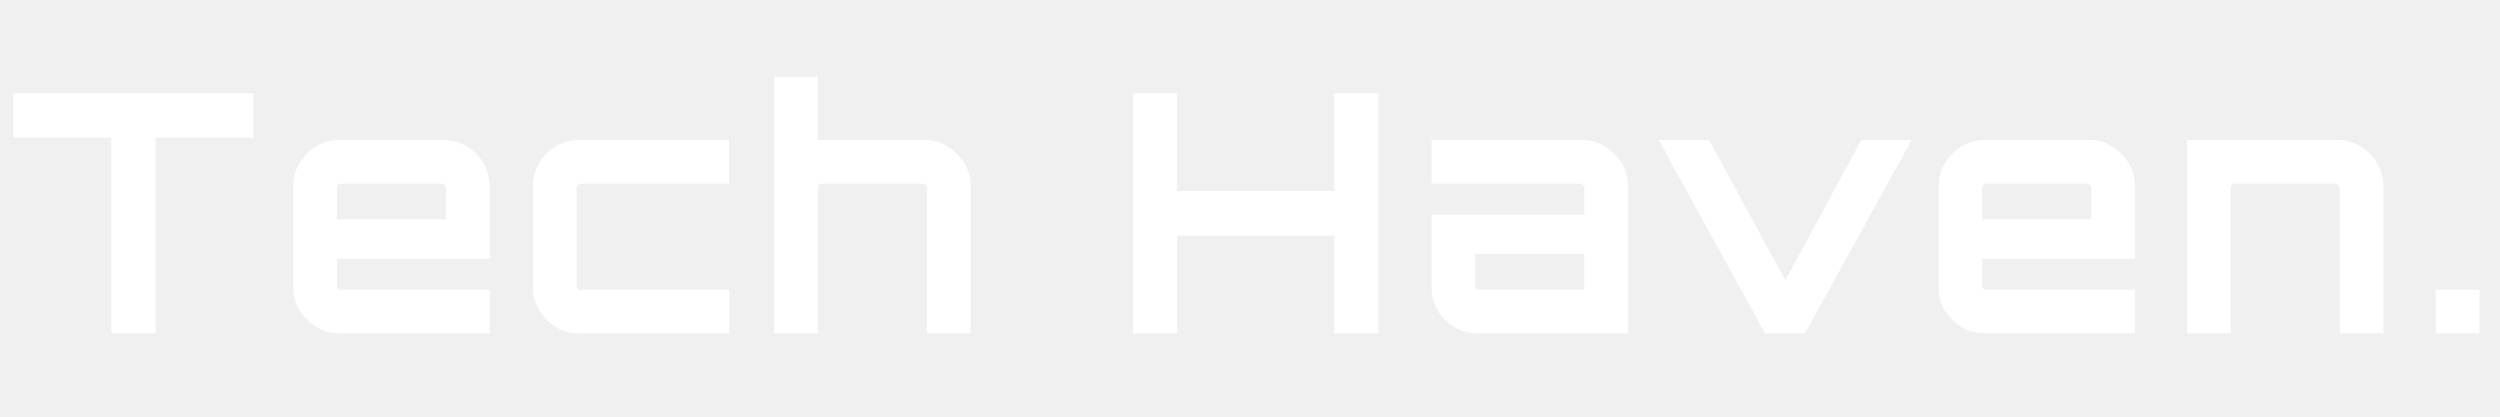
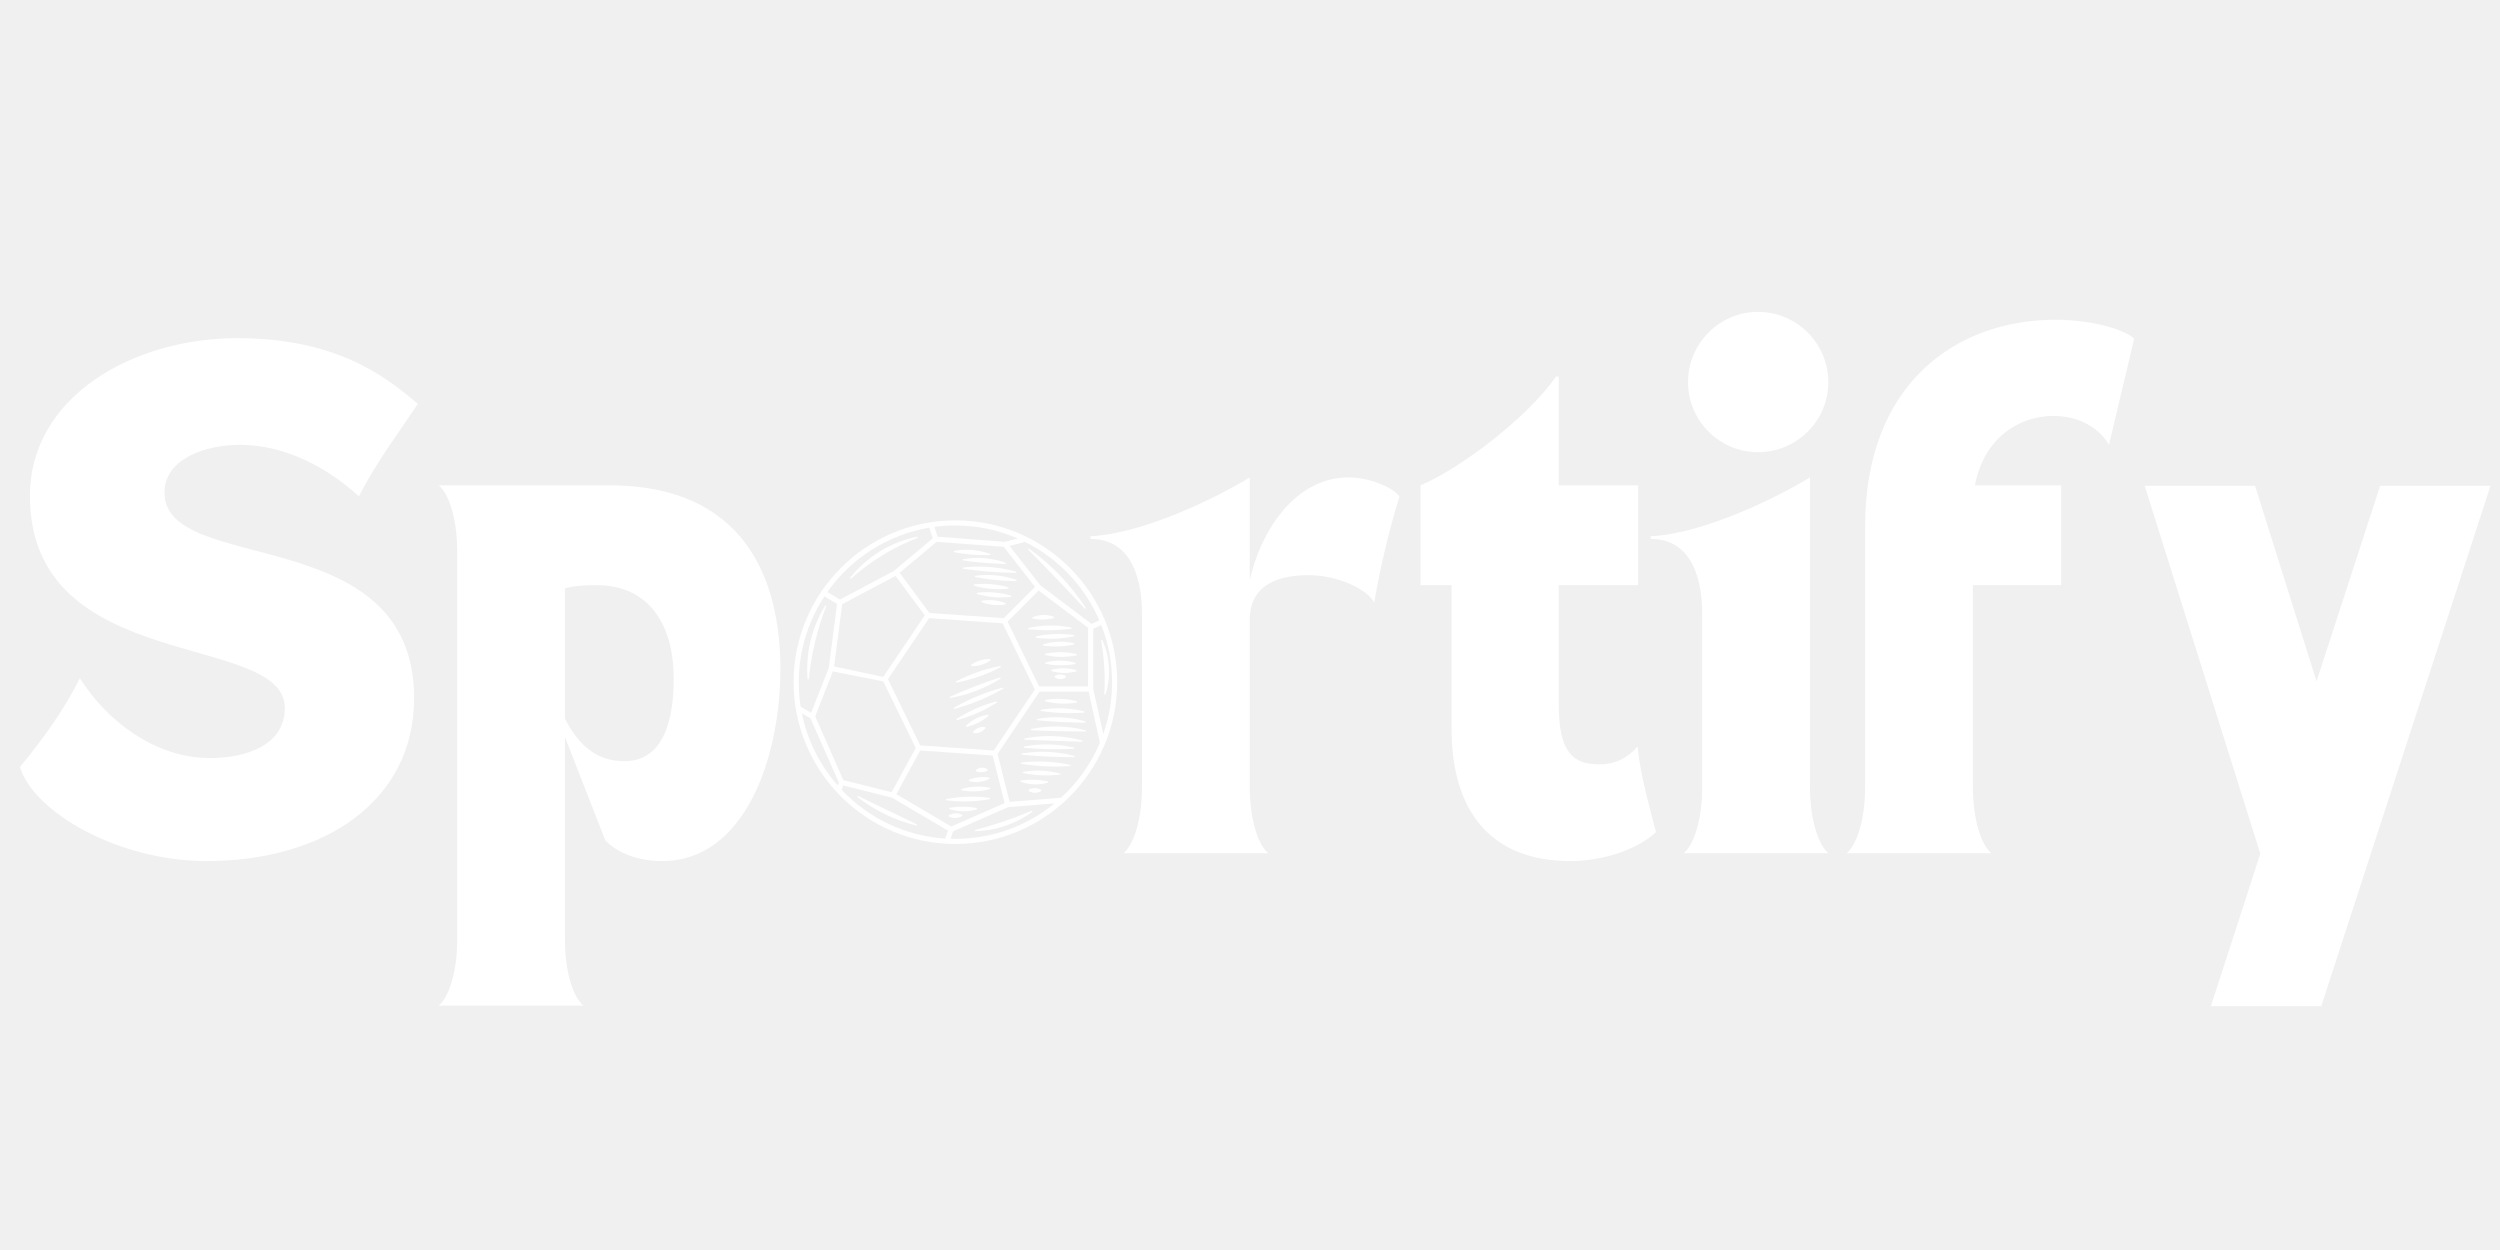
- <svg xmlns="http://www.w3.org/2000/svg" width="180" height="30" viewBox="0 0 180 30" fill="none">
-   <path d="M8.016 24V9.912H0.96V6.72H18.241V9.912H11.209V24H8.016ZM24.427 24C23.819 24 23.267 23.848 22.771 23.544C22.275 23.24 21.875 22.84 21.571 22.344C21.267 21.848 21.115 21.296 21.115 20.688V13.392C21.115 12.784 21.267 12.232 21.571 11.736C21.875 11.24 22.275 10.84 22.771 10.536C23.267 10.232 23.819 10.08 24.427 10.08H31.939C32.547 10.08 33.099 10.232 33.595 10.536C34.107 10.84 34.507 11.24 34.795 11.736C35.099 12.232 35.251 12.784 35.251 13.392V18.624H24.259V20.568C24.259 20.648 24.283 20.72 24.331 20.784C24.395 20.832 24.467 20.856 24.547 20.856H35.251V24H24.427ZM24.259 15.792H32.107V13.512C32.107 13.432 32.075 13.368 32.011 13.32C31.963 13.256 31.899 13.224 31.819 13.224H24.547C24.467 13.224 24.395 13.256 24.331 13.32C24.283 13.368 24.259 13.432 24.259 13.512V15.792ZM41.682 24C41.074 24 40.522 23.848 40.026 23.544C39.53 23.24 39.13 22.84 38.826 22.344C38.522 21.848 38.37 21.296 38.37 20.688V13.392C38.37 12.784 38.522 12.232 38.826 11.736C39.13 11.24 39.53 10.84 40.026 10.536C40.522 10.232 41.074 10.08 41.682 10.08H52.482V13.224H41.802C41.722 13.224 41.65 13.256 41.586 13.32C41.538 13.368 41.514 13.432 41.514 13.512V20.568C41.514 20.648 41.538 20.72 41.586 20.784C41.65 20.832 41.722 20.856 41.802 20.856H52.506V24H41.682ZM55.744 24V5.52H58.888V10.08H66.568C67.176 10.08 67.728 10.232 68.224 10.536C68.72 10.84 69.12 11.24 69.424 11.736C69.728 12.232 69.88 12.784 69.88 13.392V24H66.736V13.512C66.736 13.432 66.704 13.368 66.64 13.32C66.592 13.256 66.528 13.224 66.448 13.224H59.176C59.096 13.224 59.024 13.256 58.96 13.32C58.912 13.368 58.888 13.432 58.888 13.512V24H55.744ZM81.583 24V6.72H84.751V13.752H96.079V6.72H99.247V24H96.079V16.968H84.751V24H81.583ZM106.389 24C105.781 24 105.221 23.848 104.709 23.544C104.213 23.24 103.813 22.84 103.509 22.344C103.221 21.848 103.077 21.296 103.077 20.688V15.456H114.069V13.512C114.069 13.432 114.037 13.368 113.973 13.32C113.925 13.256 113.861 13.224 113.781 13.224H103.077V10.08H113.901C114.509 10.08 115.061 10.232 115.557 10.536C116.069 10.84 116.469 11.24 116.757 11.736C117.061 12.232 117.213 12.784 117.213 13.392V24H106.389ZM106.509 20.856H114.069V18.288H106.221V20.568C106.221 20.648 106.245 20.72 106.293 20.784C106.357 20.832 106.429 20.856 106.509 20.856ZM127.08 24L119.424 10.08H123.048L128.544 20.184L134.016 10.08H137.64L129.96 24H127.08ZM142.89 24C142.282 24 141.73 23.848 141.234 23.544C140.738 23.24 140.338 22.84 140.034 22.344C139.73 21.848 139.578 21.296 139.578 20.688V13.392C139.578 12.784 139.73 12.232 140.034 11.736C140.338 11.24 140.738 10.84 141.234 10.536C141.73 10.232 142.282 10.08 142.89 10.08H150.402C151.01 10.08 151.562 10.232 152.058 10.536C152.57 10.84 152.97 11.24 153.258 11.736C153.562 12.232 153.714 12.784 153.714 13.392V18.624H142.722V20.568C142.722 20.648 142.746 20.72 142.794 20.784C142.858 20.832 142.93 20.856 143.01 20.856H153.714V24H142.89ZM142.722 15.792H150.57V13.512C150.57 13.432 150.538 13.368 150.474 13.32C150.426 13.256 150.362 13.224 150.282 13.224H143.01C142.93 13.224 142.858 13.256 142.794 13.32C142.746 13.368 142.722 13.432 142.722 13.512V15.792ZM157.467 24V10.08H168.291C168.899 10.08 169.451 10.232 169.947 10.536C170.459 10.84 170.859 11.24 171.147 11.736C171.451 12.232 171.603 12.784 171.603 13.392V24H168.459V13.512C168.459 13.432 168.427 13.368 168.363 13.32C168.315 13.256 168.251 13.224 168.171 13.224H160.899C160.819 13.224 160.747 13.256 160.683 13.32C160.635 13.368 160.611 13.432 160.611 13.512V24H157.467ZM175.378 24V20.856H178.522V24H175.378Z" fill="white" />
+ <svg xmlns="http://www.w3.org/2000/svg" width="6912" zoomAndPan="magnify" viewBox="0 0 5184 2592" height="3456" preserveAspectRatio="xMidYMid meet" version="1.0">
+   <defs>
+     <g />
+     <clipPath id="1ccec298ad">
+       <path d="M 1645.633 1079.07 L 2316.625 1079.07 L 2316.625 1750.062 L 1645.633 1750.062 Z M 1645.633 1079.07 " clip-rule="nonzero" />
+     </clipPath>
+   </defs>
+   <g fill="#ffffff" fill-opacity="1">
+     <g transform="translate(19.57842, 1769.142)">
+       <g>
+         <path d="M 21.793 -178.719 C 50.129 -85 225.578 16.348 408.652 16.348 C 652.754 16.348 839.102 -107.883 839.102 -321.473 C 839.102 -690.895 321.473 -574.293 321.473 -747.562 C 321.473 -818.395 407.562 -846.73 477.305 -846.73 C 575.383 -846.73 662.562 -796.602 724.68 -739.934 C 761.73 -812.945 809.676 -875.062 846.73 -931.73 C 781.344 -987.305 680 -1067.945 471.859 -1067.945 C 257.18 -1067.945 42.5 -946.984 42.5 -741.023 C 42.5 -367.242 571.023 -460.961 571.023 -300.77 C 571.023 -226.668 495.832 -197.242 415.191 -197.242 C 304.039 -197.242 202.691 -272.434 146.023 -362.883 C 114.422 -298.59 68.652 -235.383 21.793 -178.719 Z M 21.793 -178.719 " />
+       </g>
+     </g>
+   </g>
+   <g fill="#ffffff" fill-opacity="1">
+     <g transform="translate(888.1007, 1769.142)">
+       <g>
+         <path d="M 321.473 316.023 C 296.41 294.23 283.332 235.383 283.332 180.898 L 283.332 -240.832 L 367.242 -26.152 C 393.398 0 434.809 16.348 484.934 16.348 C 657.113 16.348 730.125 -199.422 730.125 -381.41 C 730.125 -569.934 654.934 -762.82 374.871 -762.82 L 21.793 -762.82 C 46.859 -741.023 59.938 -682.18 59.938 -627.691 L 59.938 180.898 C 59.938 235.383 46.859 294.23 21.793 316.023 Z M 348.719 -555.77 C 457.691 -555.77 508.91 -474.039 508.91 -361.793 C 508.91 -248.461 472.949 -190.703 406.473 -190.703 C 344.359 -190.703 308.398 -229.934 283.332 -278.973 L 283.332 -549.23 C 304.039 -554.68 324.742 -555.77 348.719 -555.77 Z M 348.719 -555.77 " />
+       </g>
+     </g>
+   </g>
+   <g fill="#ffffff" fill-opacity="1">
+     <g transform="translate(1650.96, 1769.142)">
+       <g />
+     </g>
+   </g>
+   <g fill="#ffffff" fill-opacity="1">
+     <g transform="translate(1977.881, 1769.142)">
+       <g />
+     </g>
+   </g>
+   <g fill="#ffffff" fill-opacity="1">
+     <g transform="translate(2304.815, 1769.142)">
+       <g>
+         <path d="M -43.59 -657.113 L -43.59 -651.664 C 61.027 -651.664 63.203 -526.344 63.203 -495.832 L 63.203 -135.129 C 63.203 -80.641 50.129 -21.793 25.062 0 L 324.742 0 C 299.68 -21.793 286.602 -81.73 286.602 -136.219 L 286.602 -483.844 C 286.602 -543.781 326.922 -576.473 408.652 -576.473 C 465.32 -576.473 527.434 -550.32 544.871 -519.805 C 556.859 -591.73 576.473 -673.461 597.18 -739.934 C 583.012 -758.461 535.062 -779.164 491.473 -779.164 C 377.051 -779.164 307.309 -661.473 286.602 -565.574 L 286.602 -779.164 C 213.59 -734.484 64.293 -662.562 -43.59 -657.113 Z M -43.59 -657.113 " />
+       </g>
+     </g>
+   </g>
+   <g fill="#ffffff" fill-opacity="1">
+     <g transform="translate(2945.582, 1769.142)">
+       <g>
+         <path d="M 0 -555.77 L 64.293 -555.77 L 64.293 -259.359 C 64.293 -83.91 148.203 16.348 310.578 16.348 C 380.32 16.348 451.152 -8.719 488.203 -43.59 C 476.219 -92.629 456.602 -155.832 450.062 -221.219 C 429.359 -197.242 404.293 -184.168 370.512 -184.168 C 316.023 -184.168 286.602 -209.23 286.602 -308.398 L 286.602 -555.77 L 451.152 -555.77 L 451.152 -762.82 L 286.602 -762.82 L 286.602 -988.395 L 281.152 -988.395 C 220.129 -901.215 80.641 -796.602 0 -762.82 Z M 0 -555.77 " />
+       </g>
+     </g>
+   </g>
+   <g fill="#ffffff" fill-opacity="1">
+     <g transform="translate(3466.478, 1769.142)">
+       <g>
+         <path d="M -43.59 -657.113 L -43.59 -651.664 C 61.027 -651.664 63.203 -526.344 63.203 -495.832 L 63.203 -135.129 C 63.203 -80.641 50.129 -21.793 25.062 0 L 324.742 0 C 299.68 -21.793 286.602 -81.73 286.602 -136.219 L 286.602 -779.164 C 213.59 -734.484 64.293 -662.562 -43.59 -657.113 Z M 178.719 -831.473 C 259.359 -831.473 324.742 -896.855 324.742 -976.406 C 324.742 -1057.051 259.359 -1122.434 178.719 -1122.434 C 99.168 -1122.434 33.781 -1057.051 33.781 -976.406 C 33.781 -896.855 99.168 -831.473 178.719 -831.473 Z M 178.719 -831.473 " />
+       </g>
+     </g>
+   </g>
+   <g fill="#ffffff" fill-opacity="1">
+     <g transform="translate(3813.015, 1769.142)">
+       <g>
+         <path d="M 316.023 0 C 290.961 -21.793 277.883 -81.73 277.883 -136.219 L 277.883 -555.77 L 460.961 -555.77 L 460.961 -762.82 L 282.242 -762.82 C 300.77 -861.984 374.871 -906.664 444.613 -906.664 C 504.551 -906.664 543.781 -876.152 560.125 -846.73 L 612.434 -1066.855 C 595 -1084.293 528.523 -1106.086 448.973 -1106.086 C 245.191 -1106.086 54.488 -975.316 54.488 -677.82 L 54.488 -135.129 C 54.488 -80.641 41.41 -21.793 16.348 0 Z M 316.023 0 " />
+       </g>
+     </g>
+   </g>
+   <g fill="#ffffff" fill-opacity="1">
+     <g transform="translate(4447.243, 1769.142)">
+       <g>
+         <path d="M 239.742 1.09 L 137.309 317.113 L 366.152 317.113 L 717.051 -761.73 L 488.203 -761.73 L 356.344 -356.344 L 228.844 -761.73 L 0 -761.73 Z M 239.742 1.09 " />
+       </g>
+     </g>
+   </g>
+   <g clip-path="url(#1ccec298ad)">
+     <path fill="#ffffff" d="M 1981.102 1079 C 1796.074 1079 1645.562 1229.512 1645.562 1414.539 C 1645.562 1599.566 1796.074 1750.078 1981.102 1750.078 C 2166.125 1750.078 2316.637 1599.566 2316.637 1414.539 C 2316.637 1229.512 2166.125 1079 1981.102 1079 Z M 2154.66 1423.426 L 2089.316 1289.102 L 2153.785 1224.516 C 2194.078 1254.727 2251.109 1297.621 2257.512 1302.688 L 2256.246 1302.688 L 2256.246 1423.426 Z M 1972.582 1713.859 L 1858.656 1646.836 L 1908.113 1556.164 L 2058.508 1566.754 L 2083.145 1665.277 Z M 1848.801 1642.715 L 1748.805 1617.707 L 1690.391 1485.434 L 1726.977 1392.273 L 1831.625 1412.996 L 1898.855 1551.008 Z M 1680.469 1489.301 L 1739.344 1622.496 L 1737.18 1628.805 C 1727.852 1618.223 1719.25 1607.074 1711.379 1595.367 C 1703.504 1583.66 1696.43 1571.488 1690.145 1558.855 C 1683.863 1546.227 1678.426 1533.238 1673.84 1519.898 C 1669.254 1506.555 1665.551 1492.973 1662.738 1479.145 Z M 1746.363 1252.859 L 1857.043 1194.148 L 1917.621 1276 L 1831.441 1403.648 L 1729.602 1381.961 Z M 1942.074 1123.531 L 2081.371 1133.848 L 2146.254 1217.035 L 2081.418 1281.895 L 1927.152 1271.051 L 1865.492 1187.723 Z M 2060.465 1556.395 L 1908.113 1545.664 L 1841.227 1408.367 L 1926.672 1281.734 L 2078.977 1292.508 L 2145.863 1429.805 Z M 2266.973 1303.723 C 2270.406 1302.438 2273.754 1300.957 2277.012 1299.277 C 2279.316 1298.125 2281.617 1296.977 2283.574 1295.941 C 2287.094 1304.914 2290.207 1314.027 2292.918 1323.277 C 2295.629 1332.531 2297.922 1341.883 2299.797 1351.34 C 2301.676 1360.797 2303.129 1370.316 2304.16 1379.898 C 2305.191 1389.484 2305.793 1399.098 2305.969 1408.734 C 2306.145 1418.375 2305.891 1428 2305.211 1437.617 C 2304.531 1447.234 2303.422 1456.801 2301.891 1466.316 C 2300.359 1475.836 2298.41 1485.266 2296.039 1494.609 C 2293.668 1503.953 2290.887 1513.176 2287.695 1522.27 L 2266.973 1428.285 Z M 2279.477 1286.062 C 2274.25 1288.93 2268.875 1291.492 2263.359 1293.754 C 2251.41 1284.543 2193.41 1240.797 2157.215 1213.766 L 2093.414 1131.98 L 2125.648 1123.738 C 2134.156 1127.988 2142.465 1132.602 2150.57 1137.574 C 2158.676 1142.551 2166.551 1147.867 2174.195 1153.531 C 2181.836 1159.191 2189.215 1165.176 2196.336 1171.48 C 2203.457 1177.785 2210.289 1184.391 2216.832 1191.293 C 2223.375 1198.195 2229.605 1205.371 2235.523 1212.816 C 2241.441 1220.262 2247.023 1227.949 2252.27 1235.883 C 2257.516 1243.816 2262.406 1251.961 2266.941 1260.324 C 2271.477 1268.684 2275.641 1277.223 2279.43 1285.945 Z M 2110.406 1116.625 L 2083.652 1123.531 L 1944.262 1112.918 L 1937.582 1092.496 C 1952.027 1090.582 1966.531 1089.641 1981.102 1089.664 C 1992.191 1089.648 2003.25 1090.207 2014.281 1091.332 C 2025.316 1092.461 2036.258 1094.152 2047.117 1096.406 C 2057.977 1098.664 2068.688 1101.469 2079.258 1104.828 C 2089.824 1108.188 2100.191 1112.082 2110.359 1116.508 Z M 1926.922 1094.312 L 1934.129 1116.418 L 1853.312 1184.062 L 1741.645 1243.328 L 1715.559 1227.625 C 1718.637 1223.254 1721.816 1218.965 1725.105 1214.75 C 1728.395 1210.535 1731.785 1206.406 1735.277 1202.359 C 1738.77 1198.312 1742.359 1194.355 1746.047 1190.484 C 1749.734 1186.617 1753.512 1182.84 1757.387 1179.156 C 1761.262 1175.473 1765.223 1171.887 1769.27 1168.398 C 1773.32 1164.91 1777.453 1161.523 1781.672 1158.238 C 1785.887 1154.957 1790.184 1151.777 1794.559 1148.703 C 1798.93 1145.633 1803.379 1142.668 1807.898 1139.812 C 1812.418 1136.961 1817.004 1134.219 1821.656 1131.594 C 1826.312 1128.965 1831.027 1126.453 1835.809 1124.059 C 1840.586 1121.664 1845.418 1119.387 1850.309 1117.23 C 1855.199 1115.074 1860.141 1113.039 1865.133 1111.125 C 1870.121 1109.211 1875.156 1107.422 1880.238 1105.758 C 1885.316 1104.09 1890.434 1102.551 1895.586 1101.141 C 1900.742 1099.727 1905.93 1098.441 1911.148 1097.281 C 1916.363 1096.125 1921.609 1095.098 1926.879 1094.199 Z M 1709.57 1236.559 L 1735.75 1252.309 L 1718.527 1384.906 L 1681.965 1477.996 L 1660.277 1465.609 C 1658.711 1455.738 1657.605 1445.812 1656.957 1435.84 C 1656.309 1425.867 1656.121 1415.883 1656.395 1405.895 C 1656.668 1395.902 1657.402 1385.945 1658.598 1376.023 C 1659.789 1366.098 1661.438 1356.254 1663.539 1346.48 C 1665.645 1336.711 1668.191 1327.059 1671.188 1317.523 C 1674.18 1307.984 1677.609 1298.609 1681.469 1289.391 C 1685.328 1280.172 1689.605 1271.148 1694.301 1262.324 C 1698.992 1253.5 1704.086 1244.914 1709.57 1236.559 Z M 1745.281 1637.879 L 1748.438 1628.668 L 1849.469 1653.996 L 1965.766 1722.402 L 1960.031 1738.863 C 1949.922 1738.207 1939.867 1737.082 1929.863 1735.484 C 1919.859 1733.883 1909.953 1731.82 1900.141 1729.293 C 1890.332 1726.766 1880.66 1723.785 1871.129 1720.352 C 1861.598 1716.918 1852.25 1713.043 1843.082 1708.734 C 1833.914 1704.422 1824.969 1699.691 1816.246 1694.543 C 1807.52 1689.391 1799.059 1683.844 1790.852 1677.902 C 1782.648 1671.957 1774.742 1665.645 1767.129 1658.957 C 1759.52 1652.273 1752.234 1645.246 1745.281 1637.879 Z M 1971.129 1739.188 L 1976.496 1723.758 L 2090.719 1673.59 L 2186.457 1666.016 C 2179.289 1671.898 2171.879 1677.465 2164.234 1682.711 C 2156.586 1687.957 2148.727 1692.863 2140.656 1697.434 C 2132.586 1702.004 2124.336 1706.223 2115.902 1710.082 C 2107.469 1713.941 2098.887 1717.434 2090.156 1720.555 C 2081.422 1723.676 2072.57 1726.414 2063.602 1728.777 C 2054.633 1731.137 2045.578 1733.105 2036.441 1734.688 C 2027.301 1736.266 2018.113 1737.453 2008.871 1738.242 C 1999.633 1739.031 1990.375 1739.422 1981.102 1739.418 C 1977.762 1739.418 1974.445 1739.348 1971.129 1739.188 Z M 2200.062 1654.27 L 2093.461 1662.676 L 2068.594 1563.211 L 2155.766 1434.062 L 2257.395 1434.062 L 2280.766 1540.16 C 2276.195 1550.992 2271.055 1561.543 2265.344 1571.816 C 2259.637 1582.09 2253.387 1592.027 2246.602 1601.625 C 2239.82 1611.223 2232.539 1620.43 2224.758 1629.238 C 2216.98 1638.051 2208.746 1646.418 2200.062 1654.34 Z M 2200.062 1654.27 " fill-opacity="1" fill-rule="nonzero" />
+   </g>
+   <path fill="#ffffff" d="M 1979.074 1145.152 C 1991.055 1147.43 2003.117 1149.082 2015.27 1150.102 C 2027.418 1151.043 2039.582 1151.352 2051.762 1151.023 C 2051.941 1151.035 2052.113 1151.012 2052.285 1150.957 C 2052.453 1150.906 2052.605 1150.82 2052.746 1150.711 C 2052.883 1150.598 2053 1150.465 2053.086 1150.312 C 2053.176 1150.16 2053.234 1149.992 2053.262 1149.816 C 2053.289 1149.641 2053.285 1149.469 2053.246 1149.293 C 2053.207 1149.121 2053.141 1148.957 2053.043 1148.809 C 2052.945 1148.66 2052.82 1148.535 2052.676 1148.434 C 2052.531 1148.332 2052.371 1148.258 2052.199 1148.215 C 2046.367 1146.145 2040.422 1144.465 2034.371 1143.172 C 2028.316 1141.875 2022.203 1140.98 2016.035 1140.48 C 2009.867 1139.98 2003.691 1139.883 1997.508 1140.188 C 1991.324 1140.492 1985.188 1141.195 1979.098 1142.297 C 1978.906 1142.293 1978.727 1142.328 1978.551 1142.402 C 1978.375 1142.473 1978.219 1142.574 1978.086 1142.707 C 1977.949 1142.84 1977.844 1142.992 1977.77 1143.168 C 1977.699 1143.34 1977.66 1143.523 1977.656 1143.711 C 1977.656 1143.902 1977.691 1144.086 1977.762 1144.258 C 1977.832 1144.434 1977.934 1144.59 1978.066 1144.727 C 1978.199 1144.859 1978.355 1144.965 1978.527 1145.039 C 1978.703 1145.113 1978.887 1145.148 1979.074 1145.152 Z M 1979.074 1145.152 " fill-opacity="1" fill-rule="nonzero" />
+   <path fill="#ffffff" d="M 1997.586 1159.336 C 1995.535 1159.656 1995.582 1161.867 1997.586 1162.168 C 2006.797 1163.48 2022.66 1165.621 2040.664 1167.141 C 2058.672 1168.66 2074.695 1169.211 2083.973 1169.441 C 2086.023 1169.441 2086.438 1167.301 2084.48 1166.633 C 2077.535 1164.215 2070.465 1162.242 2063.27 1160.715 C 2056.074 1159.184 2048.812 1158.109 2041.484 1157.492 C 2034.152 1156.875 2026.816 1156.719 2019.465 1157.023 C 2012.117 1157.328 2004.816 1158.09 1997.562 1159.312 Z M 1997.586 1159.336 " fill-opacity="1" fill-rule="nonzero" />
+   <path fill="#ffffff" d="M 1998.391 1176.672 C 1995.859 1176.926 1995.836 1179.137 1998.391 1179.504 C 2009.719 1181.117 2029.43 1183.695 2051.855 1185.469 C 2074.281 1187.242 2094.176 1187.77 2105.617 1187.887 C 2108.148 1187.887 2108.473 1185.723 2106.008 1185.055 C 2088.5 1180.309 2070.703 1177.23 2052.617 1175.82 C 2034.531 1174.41 2016.473 1174.695 1998.438 1176.672 Z M 1998.391 1176.672 " fill-opacity="1" fill-rule="nonzero" />
+   <path fill="#ffffff" d="M 2106.836 1202.023 C 2100.133 1199.75 2093.324 1197.871 2086.406 1196.383 C 2079.488 1194.891 2072.504 1193.801 2065.461 1193.113 C 2058.418 1192.422 2051.359 1192.137 2044.281 1192.254 C 2037.207 1192.375 2030.16 1192.898 2023.145 1193.824 C 2021.164 1194.055 2021.117 1196.266 2023.145 1196.656 C 2031.961 1198.34 2047.203 1201.008 2064.586 1202.734 C 2081.973 1204.461 2097.488 1204.785 2106.445 1204.832 C 2108.355 1204.855 2108.727 1202.715 2106.836 1202.023 Z M 2106.836 1202.023 " fill-opacity="1" fill-rule="nonzero" />
+   <path fill="#ffffff" d="M 2090.098 1220.602 C 2090.277 1220.602 2090.445 1220.566 2090.609 1220.5 C 2090.773 1220.434 2090.922 1220.34 2091.051 1220.219 C 2091.18 1220.098 2091.285 1219.957 2091.359 1219.797 C 2091.438 1219.637 2091.484 1219.469 2091.496 1219.293 C 2091.512 1219.113 2091.492 1218.941 2091.445 1218.773 C 2091.395 1218.602 2091.316 1218.445 2091.207 1218.305 C 2091.098 1218.164 2090.969 1218.051 2090.816 1217.957 C 2090.668 1217.863 2090.504 1217.801 2090.328 1217.77 C 2078.953 1214.508 2067.371 1212.371 2055.578 1211.355 C 2043.789 1210.34 2032.008 1210.469 2020.242 1211.738 C 2020.062 1211.738 2019.891 1211.77 2019.727 1211.836 C 2019.559 1211.902 2019.41 1211.992 2019.281 1212.113 C 2019.148 1212.234 2019.043 1212.375 2018.965 1212.535 C 2018.887 1212.691 2018.84 1212.863 2018.824 1213.039 C 2018.805 1213.215 2018.824 1213.391 2018.871 1213.562 C 2018.922 1213.734 2019 1213.891 2019.109 1214.031 C 2019.215 1214.172 2019.348 1214.289 2019.5 1214.383 C 2019.648 1214.477 2019.812 1214.539 2019.988 1214.57 C 2031.383 1217.824 2042.98 1219.957 2054.789 1220.973 C 2066.594 1221.988 2078.387 1221.863 2090.168 1220.602 Z M 2090.098 1220.602 " fill-opacity="1" fill-rule="nonzero" />
+   <path fill="#ffffff" d="M 2096.062 1234.949 C 2084.855 1231.703 2073.441 1229.586 2061.816 1228.59 C 2050.191 1227.594 2038.582 1227.742 2026.988 1229.031 C 2026.809 1229.031 2026.637 1229.062 2026.473 1229.129 C 2026.305 1229.191 2026.156 1229.285 2026.027 1229.406 C 2025.895 1229.523 2025.789 1229.664 2025.711 1229.824 C 2025.633 1229.984 2025.586 1230.152 2025.57 1230.332 C 2025.551 1230.508 2025.57 1230.684 2025.617 1230.852 C 2025.668 1231.023 2025.746 1231.18 2025.855 1231.324 C 2025.961 1231.465 2026.094 1231.582 2026.246 1231.676 C 2026.395 1231.77 2026.559 1231.832 2026.734 1231.863 C 2037.941 1235.043 2049.348 1237.16 2060.949 1238.219 C 2072.566 1239.168 2084.172 1239.023 2095.762 1237.781 C 2096.109 1237.75 2096.406 1237.613 2096.652 1237.371 C 2096.902 1237.125 2097.043 1236.832 2097.078 1236.488 C 2097.117 1236.141 2097.039 1235.824 2096.848 1235.535 C 2096.656 1235.246 2096.395 1235.051 2096.062 1234.949 Z M 2096.062 1234.949 " fill-opacity="1" fill-rule="nonzero" />
+   <path fill="#ffffff" d="M 2084.711 1250.582 C 2080.867 1249.066 2076.934 1247.82 2072.918 1246.848 C 2068.898 1245.879 2064.836 1245.188 2060.723 1244.777 C 2056.609 1244.371 2052.488 1244.246 2048.359 1244.41 C 2044.227 1244.57 2040.129 1245.016 2036.059 1245.746 C 2035.785 1245.859 2035.559 1246.035 2035.383 1246.277 C 2035.203 1246.516 2035.102 1246.781 2035.07 1247.078 C 2035.043 1247.375 2035.094 1247.656 2035.219 1247.926 C 2035.348 1248.195 2035.535 1248.414 2035.785 1248.578 C 2039.625 1250.094 2043.555 1251.34 2047.57 1252.309 C 2051.586 1253.281 2055.648 1253.973 2059.762 1254.379 C 2063.871 1254.789 2067.992 1254.914 2072.121 1254.75 C 2076.246 1254.59 2080.344 1254.145 2084.41 1253.414 C 2084.688 1253.301 2084.918 1253.129 2085.098 1252.891 C 2085.277 1252.652 2085.383 1252.383 2085.414 1252.086 C 2085.445 1251.789 2085.398 1251.508 2085.27 1251.238 C 2085.145 1250.965 2084.957 1250.746 2084.711 1250.582 Z M 2084.711 1250.582 " fill-opacity="1" fill-rule="nonzero" />
+   <path fill="#ffffff" d="M 2141.812 1282.562 C 2148.891 1284.148 2156.062 1284.918 2163.316 1284.863 C 2170.57 1284.648 2177.707 1283.629 2184.73 1281.801 C 2185.766 1281.527 2185.883 1279.316 2184.891 1278.969 C 2181.422 1277.656 2177.855 1276.68 2174.199 1276.043 C 2170.543 1275.41 2166.859 1275.125 2163.148 1275.195 C 2159.438 1275.266 2155.766 1275.684 2152.133 1276.453 C 2148.504 1277.227 2144.977 1278.332 2141.559 1279.777 C 2140.57 1280.121 2140.777 1282.332 2141.812 1282.562 Z M 2141.812 1282.562 " fill-opacity="1" fill-rule="nonzero" />
+   <path fill="#ffffff" d="M 2177.086 1306.715 C 2195.23 1306.508 2211.348 1305.035 2220.555 1304.02 C 2222.582 1303.789 2222.699 1301.605 2220.555 1301.188 C 2206.156 1298.281 2191.609 1296.91 2176.922 1297.066 C 2162.23 1297.227 2147.719 1298.914 2133.387 1302.133 C 2131.359 1302.57 2131.52 1304.781 2133.547 1304.965 C 2142.871 1305.77 2158.918 1306.898 2177.086 1306.715 Z M 2177.086 1306.715 " fill-opacity="1" fill-rule="nonzero" />
+   <path fill="#ffffff" d="M 2187.562 1324.375 C 2200.523 1323.844 2213.348 1322.223 2226.035 1319.516 C 2226.391 1319.473 2226.688 1319.312 2226.926 1319.043 C 2227.164 1318.773 2227.281 1318.461 2227.281 1318.102 C 2227.281 1317.742 2227.164 1317.426 2226.926 1317.156 C 2226.688 1316.887 2226.391 1316.73 2226.035 1316.684 C 2213.18 1314.891 2200.266 1314.238 2187.297 1314.727 C 2174.324 1315.215 2161.496 1316.836 2148.812 1319.586 C 2148.457 1319.633 2148.16 1319.789 2147.922 1320.059 C 2147.684 1320.328 2147.566 1320.641 2147.566 1321 C 2147.566 1321.359 2147.684 1321.676 2147.922 1321.945 C 2148.16 1322.215 2148.457 1322.371 2148.812 1322.418 C 2161.672 1324.172 2174.59 1324.824 2187.562 1324.375 Z M 2187.562 1324.375 " fill-opacity="1" fill-rule="nonzero" />
+   <path fill="#ffffff" d="M 2195.461 1340.398 C 2205.957 1339.941 2216.359 1338.668 2226.656 1336.578 C 2226.984 1336.496 2227.25 1336.32 2227.457 1336.055 C 2227.664 1335.789 2227.766 1335.488 2227.766 1335.152 C 2227.766 1334.812 2227.664 1334.512 2227.457 1334.246 C 2227.25 1333.98 2226.984 1333.805 2226.656 1333.723 C 2221.484 1332.527 2216.254 1331.676 2210.965 1331.172 C 2205.68 1330.668 2200.383 1330.512 2195.078 1330.707 C 2189.77 1330.902 2184.5 1331.445 2179.262 1332.332 C 2174.027 1333.223 2168.875 1334.453 2163.801 1336.023 C 2163.477 1336.133 2163.223 1336.328 2163.035 1336.609 C 2162.848 1336.895 2162.766 1337.203 2162.793 1337.543 C 2162.82 1337.883 2162.949 1338.176 2163.18 1338.426 C 2163.41 1338.676 2163.695 1338.828 2164.031 1338.879 C 2174.469 1340.211 2184.941 1340.719 2195.461 1340.398 Z M 2195.461 1340.398 " fill-opacity="1" fill-rule="nonzero" />
+   <path fill="#ffffff" d="M 2232.07 1356.148 C 2221.559 1353.77 2210.918 1352.527 2200.145 1352.418 C 2189.371 1352.309 2178.707 1353.34 2168.152 1355.504 C 2167.82 1355.578 2167.547 1355.746 2167.336 1356.012 C 2167.121 1356.277 2167.016 1356.582 2167.016 1356.922 C 2167.016 1357.262 2167.121 1357.562 2167.336 1357.828 C 2167.547 1358.094 2167.82 1358.262 2168.152 1358.336 C 2178.656 1360.715 2189.293 1361.957 2200.062 1362.066 C 2210.836 1362.176 2221.496 1361.148 2232.047 1358.98 C 2232.379 1358.91 2232.652 1358.742 2232.867 1358.48 C 2233.082 1358.215 2233.191 1357.914 2233.191 1357.574 C 2233.195 1357.234 2233.094 1356.93 2232.883 1356.664 C 2232.672 1356.398 2232.398 1356.227 2232.07 1356.148 Z M 2232.07 1356.148 " fill-opacity="1" fill-rule="nonzero" />
+   <path fill="#ffffff" d="M 2229.074 1377.055 C 2229.395 1376.98 2229.664 1376.816 2229.875 1376.562 C 2230.086 1376.312 2230.199 1376.02 2230.215 1375.691 C 2230.23 1375.363 2230.145 1375.062 2229.961 1374.789 C 2229.773 1374.516 2229.527 1374.328 2229.215 1374.223 C 2224.266 1372.824 2219.246 1371.758 2214.156 1371.031 C 2209.066 1370.301 2203.949 1369.914 2198.809 1369.871 C 2193.668 1369.832 2188.547 1370.129 2183.445 1370.773 C 2178.344 1371.418 2173.305 1372.398 2168.336 1373.715 C 2168.02 1373.809 2167.766 1373.984 2167.566 1374.246 C 2167.371 1374.508 2167.27 1374.805 2167.27 1375.133 C 2167.27 1375.461 2167.371 1375.758 2167.566 1376.02 C 2167.766 1376.281 2168.02 1376.457 2168.336 1376.547 C 2178.348 1378.457 2188.445 1379.457 2198.637 1379.543 C 2208.828 1379.625 2218.941 1378.797 2228.984 1377.055 Z M 2229.074 1377.055 " fill-opacity="1" fill-rule="nonzero" />
+   <path fill="#ffffff" d="M 2231.379 1389.395 C 2227.266 1388.207 2223.094 1387.301 2218.859 1386.676 C 2214.629 1386.051 2210.371 1385.711 2206.094 1385.656 C 2201.812 1385.605 2197.551 1385.84 2193.305 1386.363 C 2189.055 1386.883 2184.863 1387.688 2180.723 1388.773 C 2180.449 1388.902 2180.23 1389.098 2180.07 1389.352 C 2179.906 1389.609 2179.824 1389.887 2179.824 1390.191 C 2179.824 1390.492 2179.906 1390.773 2180.07 1391.027 C 2180.23 1391.285 2180.449 1391.477 2180.723 1391.605 C 2184.836 1392.797 2189.008 1393.703 2193.238 1394.332 C 2197.473 1394.957 2201.73 1395.297 2206.008 1395.348 C 2210.289 1395.402 2214.551 1395.168 2218.797 1394.645 C 2223.047 1394.121 2227.238 1393.316 2231.379 1392.227 C 2231.652 1392.098 2231.871 1391.906 2232.031 1391.652 C 2232.195 1391.395 2232.273 1391.117 2232.273 1390.812 C 2232.273 1390.508 2232.195 1390.23 2232.031 1389.973 C 2231.871 1389.719 2231.652 1389.527 2231.379 1389.395 Z M 2231.379 1389.395 " fill-opacity="1" fill-rule="nonzero" />
+   <path fill="#ffffff" d="M 2198.566 1398.582 C 2194.578 1398.695 2190.82 1399.676 2187.285 1401.531 C 2186.996 1401.949 2186.832 1402.41 2186.793 1402.918 C 2186.758 1403.426 2186.852 1403.906 2187.078 1404.363 C 2187.902 1404.98 2188.773 1405.531 2189.684 1406.012 C 2190.598 1406.492 2191.543 1406.895 2192.523 1407.223 C 2193.5 1407.547 2194.5 1407.793 2195.516 1407.961 C 2196.535 1408.125 2197.559 1408.207 2198.59 1408.207 C 2199.621 1408.207 2200.648 1408.125 2201.664 1407.961 C 2202.684 1407.793 2203.68 1407.547 2204.66 1407.223 C 2205.637 1406.895 2206.582 1406.492 2207.496 1406.012 C 2208.41 1405.531 2209.277 1404.98 2210.102 1404.363 C 2210.336 1403.906 2210.434 1403.418 2210.398 1402.906 C 2210.359 1402.395 2210.191 1401.926 2209.895 1401.508 C 2206.344 1399.668 2202.566 1398.695 2198.566 1398.582 Z M 2198.566 1398.582 " fill-opacity="1" fill-rule="nonzero" />
+   <path fill="#ffffff" d="M 2289.812 1383.434 C 2290.93 1401.734 2290.992 1420.039 2290 1438.348 C 2289.883 1440.949 2292.047 1441.363 2292.809 1438.832 C 2295.137 1431.223 2296.863 1423.477 2297.988 1415.598 C 2299.586 1404.734 2300.07 1393.82 2299.438 1382.855 C 2298.738 1371.934 2296.957 1361.188 2294.098 1350.621 C 2292.02 1342.938 2289.371 1335.457 2286.152 1328.176 C 2285.094 1325.734 2283 1326.426 2283.438 1329.004 C 2286.598 1347.023 2288.723 1365.168 2289.812 1383.434 Z M 2289.812 1383.434 " fill-opacity="1" fill-rule="nonzero" />
+   <path fill="#ffffff" d="M 2168.383 1454.324 C 2178.828 1457 2189.438 1458.543 2200.211 1458.953 C 2210.984 1459.363 2221.68 1458.637 2232.297 1456.766 C 2232.629 1456.691 2232.902 1456.523 2233.117 1456.258 C 2233.328 1455.992 2233.434 1455.691 2233.434 1455.352 C 2233.434 1455.012 2233.328 1454.707 2233.117 1454.441 C 2232.902 1454.176 2232.629 1454.008 2232.297 1453.934 C 2221.879 1451.242 2211.289 1449.68 2200.535 1449.246 C 2189.781 1448.816 2179.102 1449.527 2168.496 1451.379 C 2168.301 1451.371 2168.113 1451.402 2167.93 1451.469 C 2167.746 1451.539 2167.582 1451.637 2167.441 1451.77 C 2167.297 1451.902 2167.184 1452.059 2167.102 1452.234 C 2167.02 1452.414 2166.977 1452.598 2166.969 1452.793 C 2166.961 1452.988 2166.992 1453.18 2167.059 1453.363 C 2167.125 1453.547 2167.227 1453.711 2167.359 1453.852 C 2167.492 1453.996 2167.645 1454.109 2167.824 1454.191 C 2168 1454.273 2168.188 1454.316 2168.383 1454.324 Z M 2168.383 1454.324 " fill-opacity="1" fill-rule="nonzero" />
+   <path fill="#ffffff" d="M 2159.148 1474.52 C 2168.52 1475.832 2184.801 1477.812 2203.312 1478.5 C 2221.824 1479.191 2238.191 1478.5 2247.633 1477.789 C 2249.727 1477.648 2249.934 1475.484 2247.863 1474.957 C 2233.332 1471.422 2218.594 1469.383 2203.648 1468.832 C 2188.703 1468.281 2173.855 1469.23 2159.102 1471.688 C 2157.031 1472.102 2157.078 1474.219 2159.148 1474.52 Z M 2159.148 1474.52 " fill-opacity="1" fill-rule="nonzero" />
+   <path fill="#ffffff" d="M 2151.273 1493.582 C 2161.727 1494.551 2179.848 1496.137 2200.363 1497.176 C 2220.879 1498.211 2239.066 1498.488 2249.566 1498.578 C 2251.871 1498.578 2252.238 1496.414 2249.98 1495.77 C 2241.98 1493.453 2233.871 1491.605 2225.652 1490.23 C 2217.438 1488.852 2209.172 1487.949 2200.852 1487.527 C 2192.531 1487.105 2184.215 1487.164 2175.902 1487.703 C 2167.586 1488.242 2159.332 1489.258 2151.137 1490.75 C 2148.836 1491.141 2148.949 1493.352 2151.273 1493.582 Z M 2151.273 1493.582 " fill-opacity="1" fill-rule="nonzero" />
+   <path fill="#ffffff" d="M 2249.98 1513.938 C 2240.934 1511.672 2231.785 1509.914 2222.543 1508.672 C 2213.297 1507.43 2204.012 1506.703 2194.688 1506.5 C 2185.359 1506.293 2176.055 1506.609 2166.762 1507.445 C 2157.473 1508.281 2148.258 1509.629 2139.117 1511.496 C 2136.562 1512.004 2136.816 1514.211 2139.348 1514.328 C 2151.09 1514.812 2171.445 1515.664 2194.469 1516.168 C 2217.492 1516.676 2237.871 1516.723 2249.727 1516.77 C 2252.238 1516.746 2252.516 1514.559 2249.98 1513.938 Z M 2249.98 1513.938 " fill-opacity="1" fill-rule="nonzero" />
+   <path fill="#ffffff" d="M 2242.98 1535.258 C 2233.461 1532.668 2223.82 1530.637 2214.062 1529.156 C 2204.305 1527.68 2194.496 1526.766 2184.637 1526.414 C 2174.773 1526.066 2164.926 1526.285 2155.086 1527.07 C 2145.25 1527.855 2135.492 1529.203 2125.809 1531.113 C 2123.094 1531.641 2123.301 1533.828 2126.039 1533.945 L 2184.293 1536.062 L 2242.543 1538.066 C 2245.285 1538.16 2245.652 1535.973 2242.98 1535.258 Z M 2242.98 1535.258 " fill-opacity="1" fill-rule="nonzero" />
+   <path fill="#ffffff" d="M 2124.52 1550.707 C 2135.297 1551.582 2153.969 1553.008 2175.176 1553.379 C 2196.379 1553.746 2215.078 1553.215 2225.828 1552.777 C 2228.133 1552.664 2228.43 1550.477 2226.082 1549.945 C 2209.375 1546.152 2192.457 1544.078 2175.328 1543.73 C 2158.195 1543.383 2141.207 1544.762 2124.359 1547.875 C 2122.012 1548.289 2122.125 1550.5 2124.52 1550.707 Z M 2124.52 1550.707 " fill-opacity="1" fill-rule="nonzero" />
+   <path fill="#ffffff" d="M 2227.004 1567.262 C 2218.297 1565.004 2209.496 1563.203 2200.605 1561.855 C 2191.711 1560.508 2182.773 1559.625 2173.789 1559.203 C 2164.805 1558.781 2155.824 1558.824 2146.844 1559.332 C 2137.863 1559.84 2128.934 1560.809 2120.055 1562.242 C 2117.566 1562.633 2117.637 1564.844 2120.055 1565.074 C 2131.359 1566.109 2150.977 1567.812 2173.242 1568.852 C 2195.504 1569.887 2215.191 1570.07 2226.543 1570.094 C 2229.168 1570.094 2229.445 1567.906 2227.004 1567.262 Z M 2227.004 1567.262 " fill-opacity="1" fill-rule="nonzero" />
+   <path fill="#ffffff" d="M 2167.992 1579.348 C 2151.516 1578.633 2135.09 1579.262 2118.719 1581.238 C 2116.414 1581.512 2116.414 1583.723 2118.719 1584.094 C 2134.93 1586.551 2151.223 1588.184 2167.598 1588.996 C 2186.25 1589.848 2202.918 1589.363 2213.512 1588.812 C 2214.016 1588.988 2214.523 1588.988 2215.031 1588.812 L 2216.203 1588.512 L 2222.281 1586.902 L 2215.742 1585.496 C 2199.992 1582.148 2184.074 1580.102 2167.992 1579.348 Z M 2167.992 1579.348 " fill-opacity="1" fill-rule="nonzero" />
+   <path fill="#ffffff" d="M 2159.703 1598.09 C 2147.301 1597.551 2134.984 1598.32 2122.746 1600.395 C 2122.559 1600.395 2122.375 1600.43 2122.203 1600.504 C 2122.027 1600.574 2121.871 1600.68 2121.738 1600.812 C 2121.605 1600.945 2121.5 1601.102 2121.43 1601.273 C 2121.355 1601.449 2121.32 1601.633 2121.32 1601.82 C 2121.32 1602.012 2121.355 1602.191 2121.43 1602.367 C 2121.5 1602.543 2121.605 1602.695 2121.738 1602.832 C 2121.871 1602.965 2122.027 1603.066 2122.203 1603.141 C 2122.375 1603.211 2122.559 1603.25 2122.746 1603.25 C 2134.824 1605.57 2147.004 1607.039 2159.289 1607.648 C 2170.707 1608.117 2182.102 1607.816 2193.48 1606.75 C 2193.77 1606.832 2194.062 1606.832 2194.355 1606.75 L 2195.598 1606.449 L 2201.055 1604.906 L 2195.09 1603.34 C 2183.477 1600.371 2171.68 1598.621 2159.703 1598.09 Z M 2159.703 1598.09 " fill-opacity="1" fill-rule="nonzero" />
+   <path fill="#ffffff" d="M 2172.367 1620.148 C 2163.301 1618.297 2154.145 1617.207 2144.898 1616.879 C 2135.645 1616.656 2126.434 1617.176 2117.27 1618.445 C 2116.961 1618.527 2116.707 1618.688 2116.5 1618.93 C 2116.297 1619.172 2116.18 1619.449 2116.148 1619.766 C 2116.117 1620.082 2116.18 1620.375 2116.332 1620.652 C 2116.488 1620.93 2116.707 1621.137 2116.992 1621.277 C 2125.934 1624.441 2135.141 1626.191 2144.621 1626.527 C 2154.094 1626.758 2163.391 1625.574 2172.504 1622.98 C 2172.789 1622.855 2173.016 1622.656 2173.18 1622.391 C 2173.348 1622.121 2173.422 1621.832 2173.406 1621.516 C 2173.391 1621.203 2173.289 1620.922 2173.098 1620.672 C 2172.906 1620.422 2172.664 1620.246 2172.367 1620.148 Z M 2172.367 1620.148 " fill-opacity="1" fill-rule="nonzero" />
+   <path fill="#ffffff" d="M 2146.07 1634.172 C 2141.539 1634.215 2137.273 1635.297 2133.27 1637.418 C 2132.672 1637.715 2132.648 1639.926 2133.27 1640.25 C 2134.227 1640.82 2135.215 1641.324 2136.238 1641.766 C 2137.262 1642.207 2138.309 1642.578 2139.383 1642.883 C 2140.453 1643.184 2141.543 1643.418 2142.645 1643.578 C 2143.746 1643.738 2144.855 1643.824 2145.969 1643.84 C 2147.082 1643.855 2148.191 1643.797 2149.297 1643.668 C 2150.402 1643.535 2151.496 1643.336 2152.578 1643.062 C 2153.656 1642.785 2154.715 1642.441 2155.75 1642.031 C 2156.781 1641.617 2157.785 1641.141 2158.758 1640.594 C 2159.355 1640.297 2159.379 1638.086 2158.758 1637.738 C 2154.816 1635.531 2150.586 1634.344 2146.07 1634.172 Z M 2146.07 1634.172 " fill-opacity="1" fill-rule="nonzero" />
+   <path fill="#ffffff" d="M 2138.152 1681.625 C 2126.223 1686.758 2105.41 1695.141 2081.395 1703.289 C 2057.379 1711.441 2035.785 1717.566 2023.211 1720.766 C 2020.449 1721.504 2020.727 1723.691 2023.625 1723.574 C 2032.352 1723.277 2041.023 1722.434 2049.645 1721.043 C 2061.516 1719.195 2073.141 1716.34 2084.516 1712.473 C 2095.891 1708.605 2106.844 1703.789 2117.383 1698.02 C 2125.055 1693.879 2132.441 1689.273 2139.531 1684.203 C 2141.902 1682.34 2140.801 1680.426 2138.152 1681.625 Z M 2138.152 1681.625 " fill-opacity="1" fill-rule="nonzero" />
+   <path fill="#ffffff" d="M 1765.891 1198.777 C 1772.176 1193.113 1781.062 1185.652 1791.883 1177.387 C 1802.707 1169.121 1815.555 1160.211 1829.715 1151.484 C 1843.875 1142.758 1857.664 1135.367 1869.914 1129.52 C 1882.164 1123.668 1892.938 1119.066 1900.766 1116.027 C 1904.246 1114.621 1903.668 1112.48 1899.961 1113.285 C 1888.762 1115.641 1877.793 1118.801 1867.059 1122.773 C 1852.234 1128.18 1838.098 1135.012 1824.648 1143.266 C 1811.195 1151.516 1798.703 1161.027 1787.164 1171.789 C 1778.77 1179.562 1770.984 1187.902 1763.816 1196.82 C 1761.422 1199.766 1763.059 1201.262 1765.891 1198.777 Z M 1765.891 1198.777 " fill-opacity="1" fill-rule="nonzero" />
+   <path fill="#ffffff" d="M 1674.438 1406.504 C 1674.688 1410.117 1676.898 1410.117 1677.289 1406.504 C 1678.051 1398.422 1679.434 1387.348 1681.457 1374.453 C 1683.484 1361.559 1686.387 1346.824 1690.07 1331.258 C 1693.754 1315.695 1697.945 1301.328 1701.949 1288.848 C 1705.957 1276.367 1709.734 1265.824 1712.727 1258.363 C 1713.992 1254.98 1712.035 1253.988 1710.172 1257.098 C 1704.504 1266.48 1699.477 1276.199 1695.09 1286.246 C 1689.031 1300.078 1684.227 1314.328 1680.676 1329.004 C 1677.219 1343.703 1675.051 1358.594 1674.184 1373.672 C 1673.555 1384.621 1673.641 1395.566 1674.438 1406.504 Z M 1674.438 1406.504 " fill-opacity="1" fill-rule="nonzero" />
+   <path fill="#ffffff" d="M 1900.516 1708.934 C 1887.711 1702.922 1865.562 1692.309 1840.465 1680.242 C 1815.371 1668.18 1793.289 1657.449 1780.602 1651.211 C 1777.793 1649.828 1776.617 1651.715 1779.105 1653.512 C 1787.984 1660.379 1797.199 1666.766 1806.746 1672.672 C 1816.297 1678.578 1826.125 1683.969 1836.238 1688.844 C 1846.348 1693.723 1856.688 1698.059 1867.254 1701.855 C 1877.816 1705.648 1888.551 1708.883 1899.457 1711.555 C 1902.496 1712.387 1903.23 1710.289 1900.516 1708.934 Z M 1900.516 1708.934 " fill-opacity="1" fill-rule="nonzero" />
+   <path fill="#ffffff" d="M 2014.832 1381.199 C 2018.277 1381.336 2021.711 1381.188 2025.133 1380.75 C 2028.555 1380.312 2031.918 1379.594 2035.219 1378.594 C 2038.52 1377.594 2041.715 1376.328 2044.805 1374.797 C 2047.895 1373.262 2050.836 1371.48 2053.629 1369.457 C 2054.457 1368.883 2053.812 1366.762 2052.82 1366.738 C 2049.375 1366.602 2045.938 1366.75 2042.512 1367.188 C 2039.09 1367.625 2035.727 1368.344 2032.422 1369.34 C 2029.121 1370.34 2025.922 1371.609 2022.832 1373.141 C 2019.738 1374.676 2016.797 1376.457 2014.004 1378.484 C 2013.172 1379.059 2013.816 1381.176 2014.832 1381.199 Z M 2014.832 1381.199 " fill-opacity="1" fill-rule="nonzero" />
+   <path fill="#ffffff" d="M 1984.254 1415.277 C 1999.891 1412.199 2015.23 1408.031 2030.27 1402.77 C 2045.312 1397.512 2059.906 1391.211 2074.051 1383.871 C 2076.031 1382.836 2075.316 1380.738 2073.105 1381.176 C 2057.469 1384.238 2042.125 1388.398 2027.082 1393.66 C 2012.039 1398.922 1997.449 1405.23 1983.312 1412.582 C 1981.309 1413.617 1982.043 1415.715 1984.254 1415.277 Z M 1984.254 1415.277 " fill-opacity="1" fill-rule="nonzero" />
+   <path fill="#ffffff" d="M 2074.027 1407.633 C 2076.215 1406.273 2075.27 1404.27 2072.832 1405.055 C 2061.734 1408.645 2042.555 1415.047 2021.188 1423.289 C 1999.82 1431.531 1981.332 1439.684 1970.715 1444.473 C 1968.414 1445.531 1969.012 1447.648 1971.547 1447.188 C 1989.727 1443.914 2007.438 1438.949 2024.672 1432.297 C 2041.906 1425.645 2058.359 1417.422 2074.027 1407.633 Z M 2074.027 1407.633 " fill-opacity="1" fill-rule="nonzero" />
+   <path fill="#ffffff" d="M 2078.289 1426.051 C 2043.379 1435.504 2010.215 1449.188 1978.797 1467.105 C 1976.496 1468.371 1977.438 1470.398 1979.879 1469.73 C 1997.242 1464.973 2014.25 1459.18 2030.902 1452.344 C 2047.508 1445.441 2063.625 1437.543 2079.254 1428.652 C 2081.578 1427.41 2080.727 1425.359 2078.289 1426.051 Z M 2078.289 1426.051 " fill-opacity="1" fill-rule="nonzero" />
+   <path fill="#ffffff" d="M 2065.211 1454.625 C 2050.844 1458.484 2036.859 1463.426 2023.254 1469.445 C 2009.652 1475.461 1996.59 1482.488 1984.07 1490.52 C 1982.297 1491.648 1983.195 1493.676 1985.223 1493.121 C 1999.562 1489.211 2013.539 1484.27 2027.148 1478.293 C 2040.711 1472.227 2053.758 1465.203 2066.293 1457.227 C 2068.109 1455.984 2067.211 1454.074 2065.211 1454.625 Z M 2065.211 1454.625 " fill-opacity="1" fill-rule="nonzero" />
+   <path fill="#ffffff" d="M 2048.285 1482.047 C 2044.074 1482.738 2039.941 1483.742 2035.883 1485.062 C 2031.824 1486.379 2027.887 1488 2024.074 1489.914 C 2020.262 1491.832 2016.617 1494.027 2013.137 1496.5 C 2009.656 1498.969 2006.387 1501.688 2003.32 1504.656 C 2002.422 1505.508 2003.504 1507.445 2004.676 1507.168 C 2012.906 1505.164 2020.816 1502.293 2028.414 1498.555 C 2035.957 1494.699 2042.98 1490.055 2049.484 1484.625 C 2050.406 1483.867 2049.484 1481.84 2048.285 1482.047 Z M 2048.285 1482.047 " fill-opacity="1" fill-rule="nonzero" />
+   <path fill="#ffffff" d="M 2042.117 1507.629 C 2040.984 1507.488 2039.852 1507.422 2038.715 1507.43 C 2037.574 1507.434 2036.441 1507.512 2035.316 1507.664 C 2034.188 1507.816 2033.074 1508.039 2031.973 1508.332 C 2030.875 1508.625 2029.797 1508.988 2028.746 1509.422 C 2027.691 1509.852 2026.672 1510.348 2025.68 1510.91 C 2024.691 1511.473 2023.742 1512.098 2022.832 1512.781 C 2021.922 1513.465 2021.059 1514.203 2020.246 1515 C 2019.43 1515.793 2018.668 1516.637 2017.961 1517.527 C 2017.504 1518.035 2018.355 1520.082 2019.023 1520.152 C 2020.152 1520.293 2021.285 1520.355 2022.426 1520.352 C 2023.562 1520.344 2024.699 1520.266 2025.828 1520.113 C 2026.957 1519.961 2028.07 1519.738 2029.172 1519.445 C 2030.27 1519.152 2031.348 1518.789 2032.402 1518.355 C 2033.457 1517.926 2034.477 1517.43 2035.469 1516.867 C 2036.457 1516.305 2037.41 1515.68 2038.32 1514.996 C 2039.23 1514.312 2040.094 1513.574 2040.91 1512.781 C 2041.727 1511.988 2042.488 1511.145 2043.199 1510.254 C 2043.637 1509.723 2042.785 1507.695 2042.117 1507.629 Z M 2042.117 1507.629 " fill-opacity="1" fill-rule="nonzero" />
+   <path fill="#ffffff" d="M 1994.73 1689.336 C 1992.605 1688.305 1990.387 1687.551 1988.074 1687.066 C 1985.766 1686.582 1983.43 1686.391 1981.066 1686.484 C 1978.707 1686.578 1976.395 1686.957 1974.129 1687.625 C 1971.863 1688.289 1969.711 1689.223 1967.676 1690.422 C 1967.055 1690.766 1967.148 1692.977 1967.793 1693.273 C 1969.918 1694.309 1972.137 1695.066 1974.449 1695.551 C 1976.762 1696.035 1979.098 1696.227 1981.457 1696.129 C 1983.82 1696.035 1986.133 1695.652 1988.398 1694.98 C 1990.664 1694.309 1992.812 1693.375 1994.848 1692.168 C 1995.469 1691.848 1995.375 1689.637 1994.73 1689.336 Z M 1994.73 1689.336 " fill-opacity="1" fill-rule="nonzero" />
+   <path fill="#ffffff" d="M 2025.031 1675.5 C 2015.871 1673.746 2006.633 1672.832 1997.305 1672.762 C 1987.98 1672.688 1978.727 1673.453 1969.543 1675.062 C 1969.238 1675.152 1968.992 1675.32 1968.793 1675.566 C 1968.598 1675.812 1968.484 1676.094 1968.465 1676.406 C 1968.441 1676.723 1968.508 1677.016 1968.668 1677.285 C 1968.828 1677.559 1969.051 1677.762 1969.336 1677.895 C 1973.84 1679.359 1978.43 1680.473 1983.109 1681.234 C 1987.785 1681.992 1992.492 1682.395 1997.23 1682.43 C 2001.969 1682.469 2006.68 1682.141 2011.367 1681.453 C 2016.055 1680.77 2020.664 1679.727 2025.191 1678.332 C 2025.48 1678.203 2025.703 1678.004 2025.867 1677.734 C 2026.031 1677.465 2026.102 1677.176 2026.086 1676.859 C 2026.066 1676.547 2025.961 1676.266 2025.77 1676.016 C 2025.578 1675.77 2025.332 1675.598 2025.031 1675.5 Z M 2025.031 1675.5 " fill-opacity="1" fill-rule="nonzero" />
+   <path fill="#ffffff" d="M 2051.715 1654.41 C 2036.973 1652.52 2022.168 1651.77 2007.305 1652.152 C 1992.445 1652.539 1977.699 1654.059 1963.07 1656.711 C 1961 1657.082 1961.07 1659.289 1963.07 1659.543 C 1977.82 1661.398 1992.625 1662.164 2007.488 1661.848 C 2022.344 1661.41 2037.086 1659.875 2051.715 1657.242 C 2053.859 1656.875 2053.789 1654.664 2051.715 1654.41 Z M 2051.715 1654.41 " fill-opacity="1" fill-rule="nonzero" />
+   <path fill="#ffffff" d="M 1994.316 1638.797 C 2004.02 1640.637 2013.809 1641.332 2023.676 1640.895 C 2033.543 1640.453 2043.227 1638.891 2052.73 1636.195 C 2053.027 1636.082 2053.266 1635.891 2053.441 1635.621 C 2053.617 1635.355 2053.699 1635.059 2053.688 1634.738 C 2053.676 1634.418 2053.57 1634.133 2053.371 1633.879 C 2053.176 1633.629 2052.922 1633.457 2052.613 1633.363 C 2042.906 1631.516 2033.117 1630.812 2023.246 1631.246 C 2013.375 1631.684 2003.684 1633.246 1994.18 1635.945 C 1993.871 1636.055 1993.625 1636.25 1993.445 1636.523 C 1993.262 1636.793 1993.18 1637.094 1993.195 1637.422 C 1993.211 1637.75 1993.324 1638.039 1993.531 1638.293 C 1993.738 1638.547 1994 1638.715 1994.316 1638.797 Z M 1994.316 1638.797 " fill-opacity="1" fill-rule="nonzero" />
+   <path fill="#ffffff" d="M 2009.859 1619.734 C 2016.859 1621.547 2023.961 1622.086 2031.156 1621.348 C 2038.332 1620.477 2045.141 1618.398 2051.578 1615.105 C 2052.5 1614.645 2052.133 1612.457 2051.117 1612.32 C 2044.129 1611.16 2037.117 1610.973 2030.078 1611.754 C 2023.039 1612.535 2016.234 1614.262 2009.672 1616.926 C 2008.73 1617.27 2008.867 1619.457 2009.859 1619.734 Z M 2009.859 1619.734 " fill-opacity="1" fill-rule="nonzero" />
+   <path fill="#ffffff" d="M 2024.34 1599.449 C 2028.113 1600.852 2032.012 1601.512 2036.035 1601.43 C 2040.074 1601.086 2043.914 1600.02 2047.551 1598.23 C 2048.102 1597.953 2048.332 1595.766 2047.781 1595.398 C 2046.906 1594.762 2045.98 1594.203 2045.012 1593.723 C 2044.039 1593.242 2043.035 1592.848 2041.996 1592.543 C 2040.961 1592.234 2039.902 1592.016 2038.828 1591.887 C 2037.754 1591.762 2036.676 1591.727 2035.594 1591.785 C 2034.512 1591.84 2033.445 1591.988 2032.387 1592.23 C 2031.332 1592.469 2030.305 1592.797 2029.305 1593.215 C 2028.305 1593.629 2027.348 1594.125 2026.434 1594.707 C 2025.52 1595.285 2024.66 1595.938 2023.855 1596.664 C 2023.305 1597.078 2023.742 1599.242 2024.34 1599.449 Z M 2024.34 1599.449 " fill-opacity="1" fill-rule="nonzero" />
+   <path fill="#ffffff" d="M 2133.453 1141.008 C 2145.863 1153.465 2167.277 1175.336 2191.293 1200.434 C 2215.305 1225.531 2236.211 1247.887 2248.188 1260.828 C 2250.832 1263.66 2252.582 1262.324 2250.488 1259.055 C 2242.801 1247.406 2234.602 1236.133 2225.895 1225.227 C 2217.191 1214.316 2208.012 1203.824 2198.359 1193.746 C 2188.707 1183.668 2178.621 1174.043 2168.102 1164.875 C 2157.578 1155.703 2146.668 1147.027 2135.363 1138.844 C 2132.164 1136.539 2130.762 1138.246 2133.453 1141.008 Z M 2133.453 1141.008 " fill-opacity="1" fill-rule="nonzero" />
</svg>
